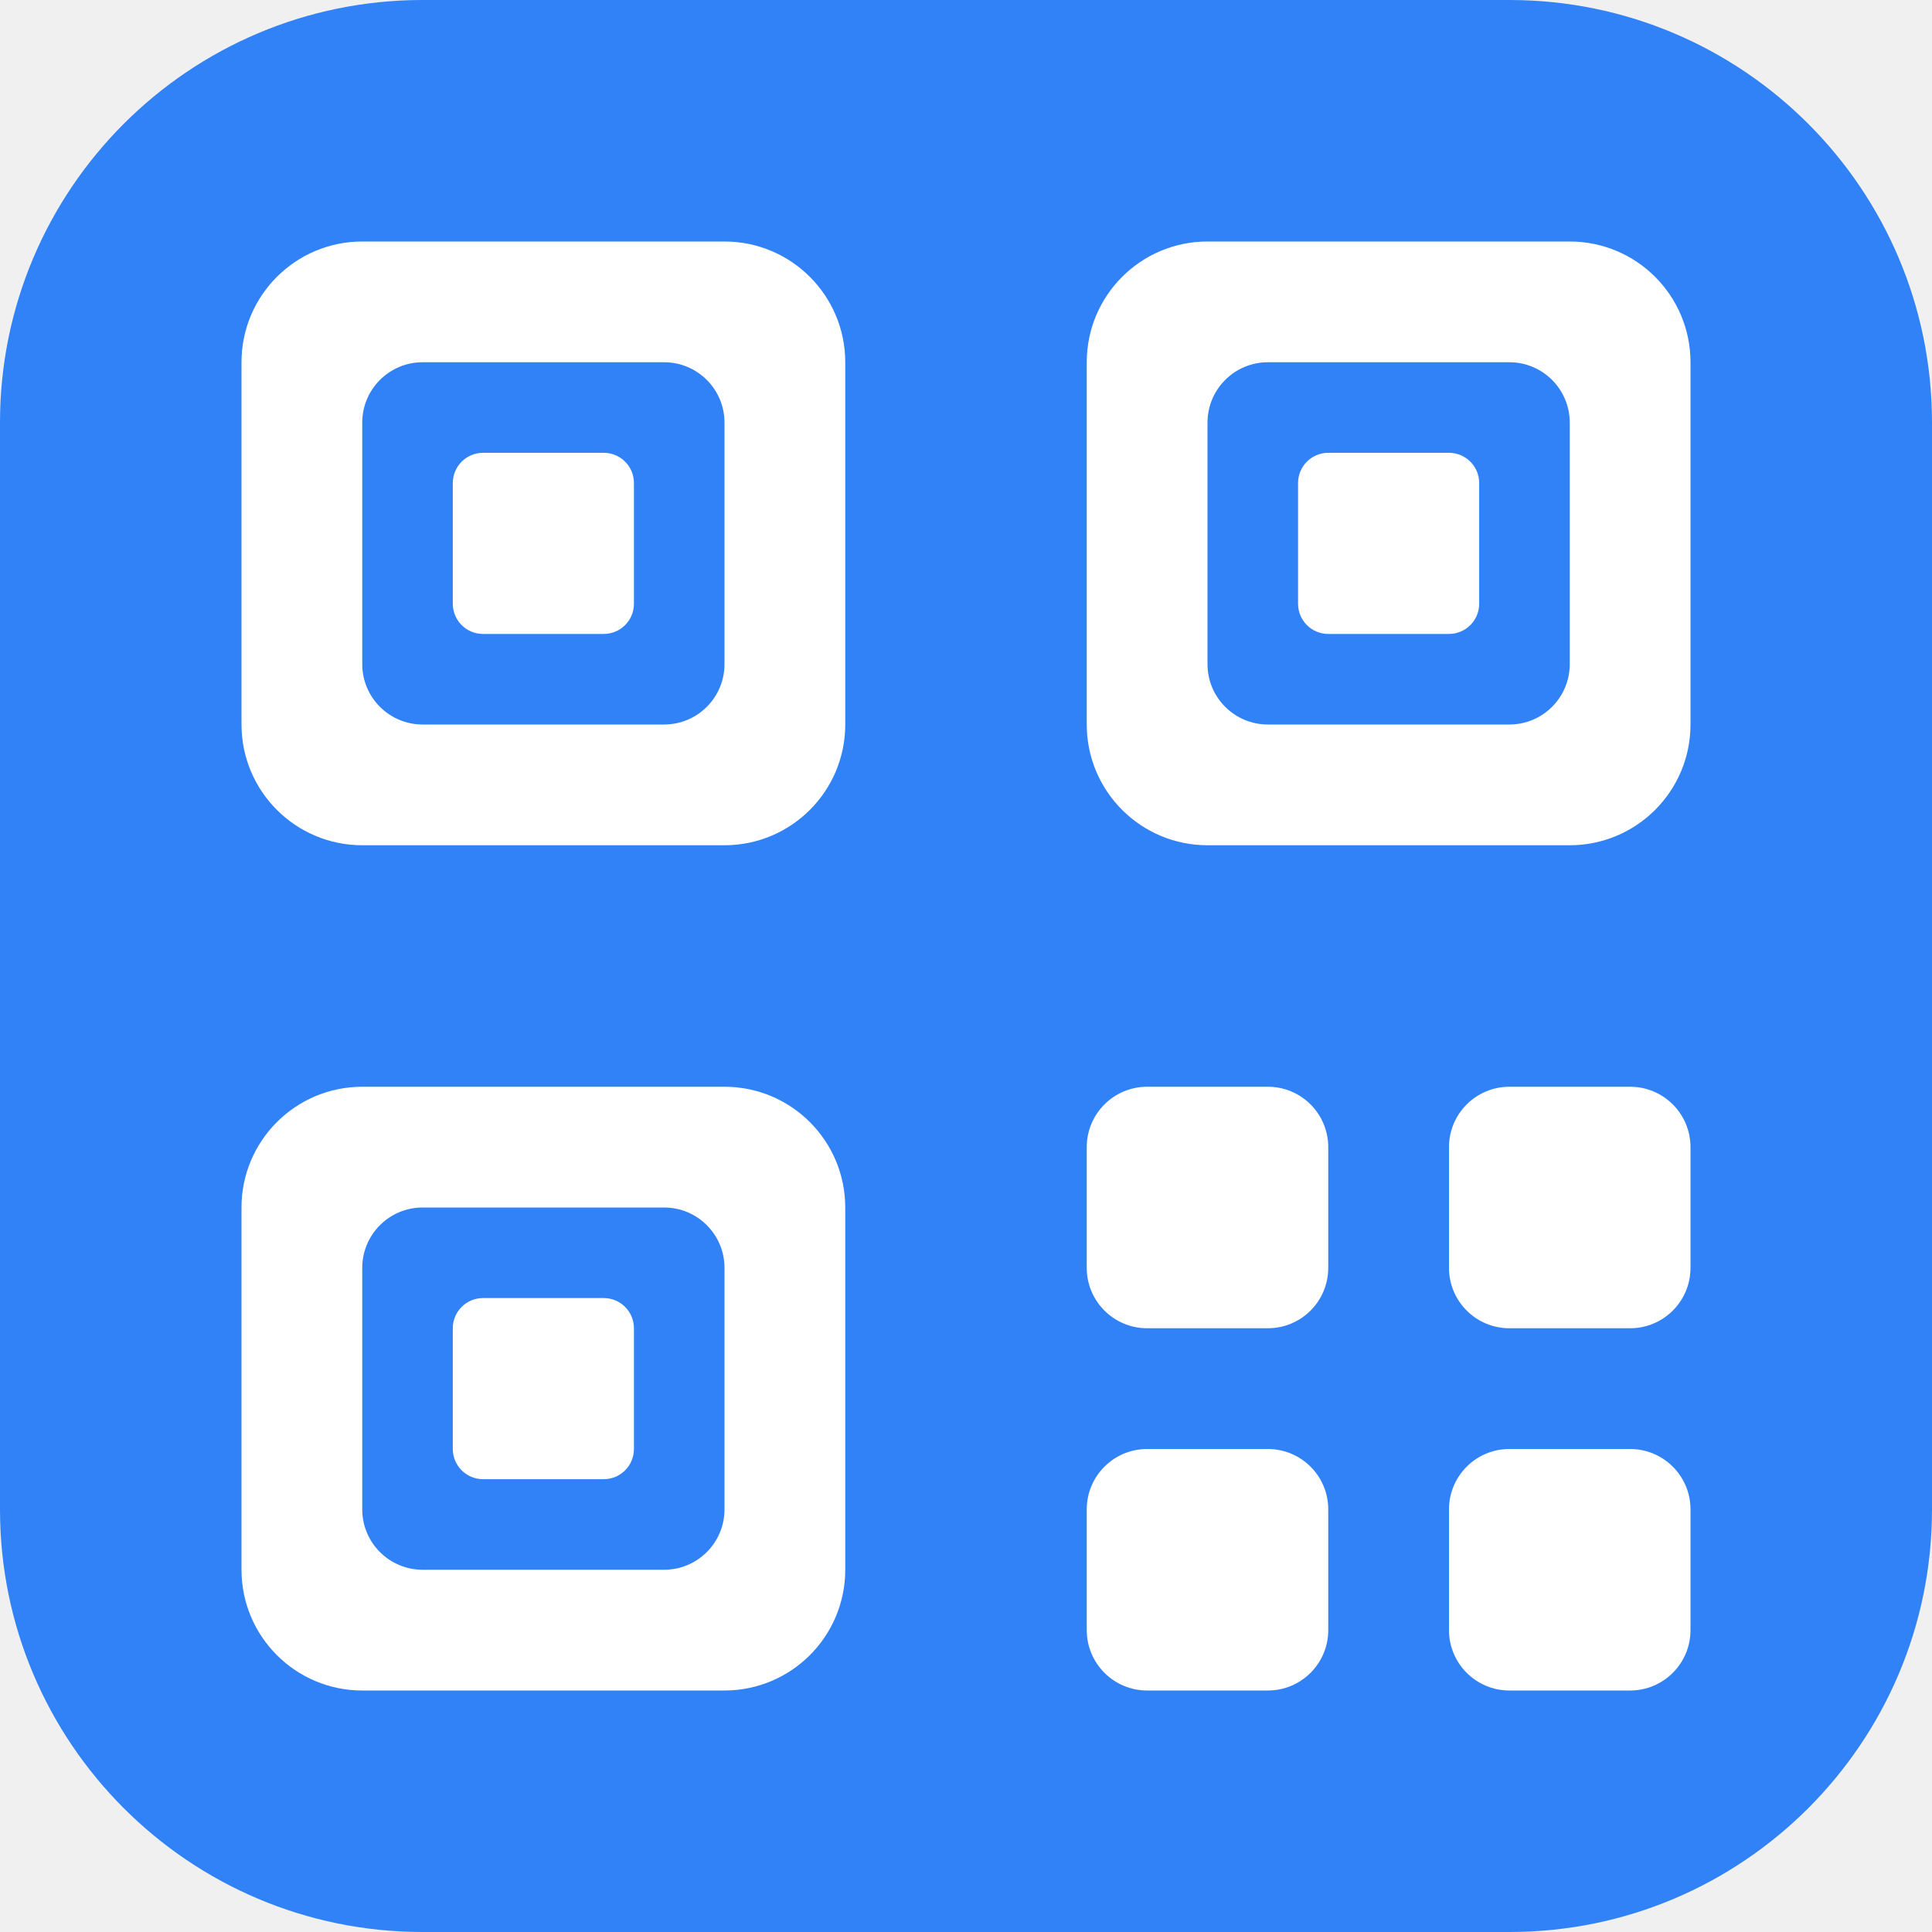
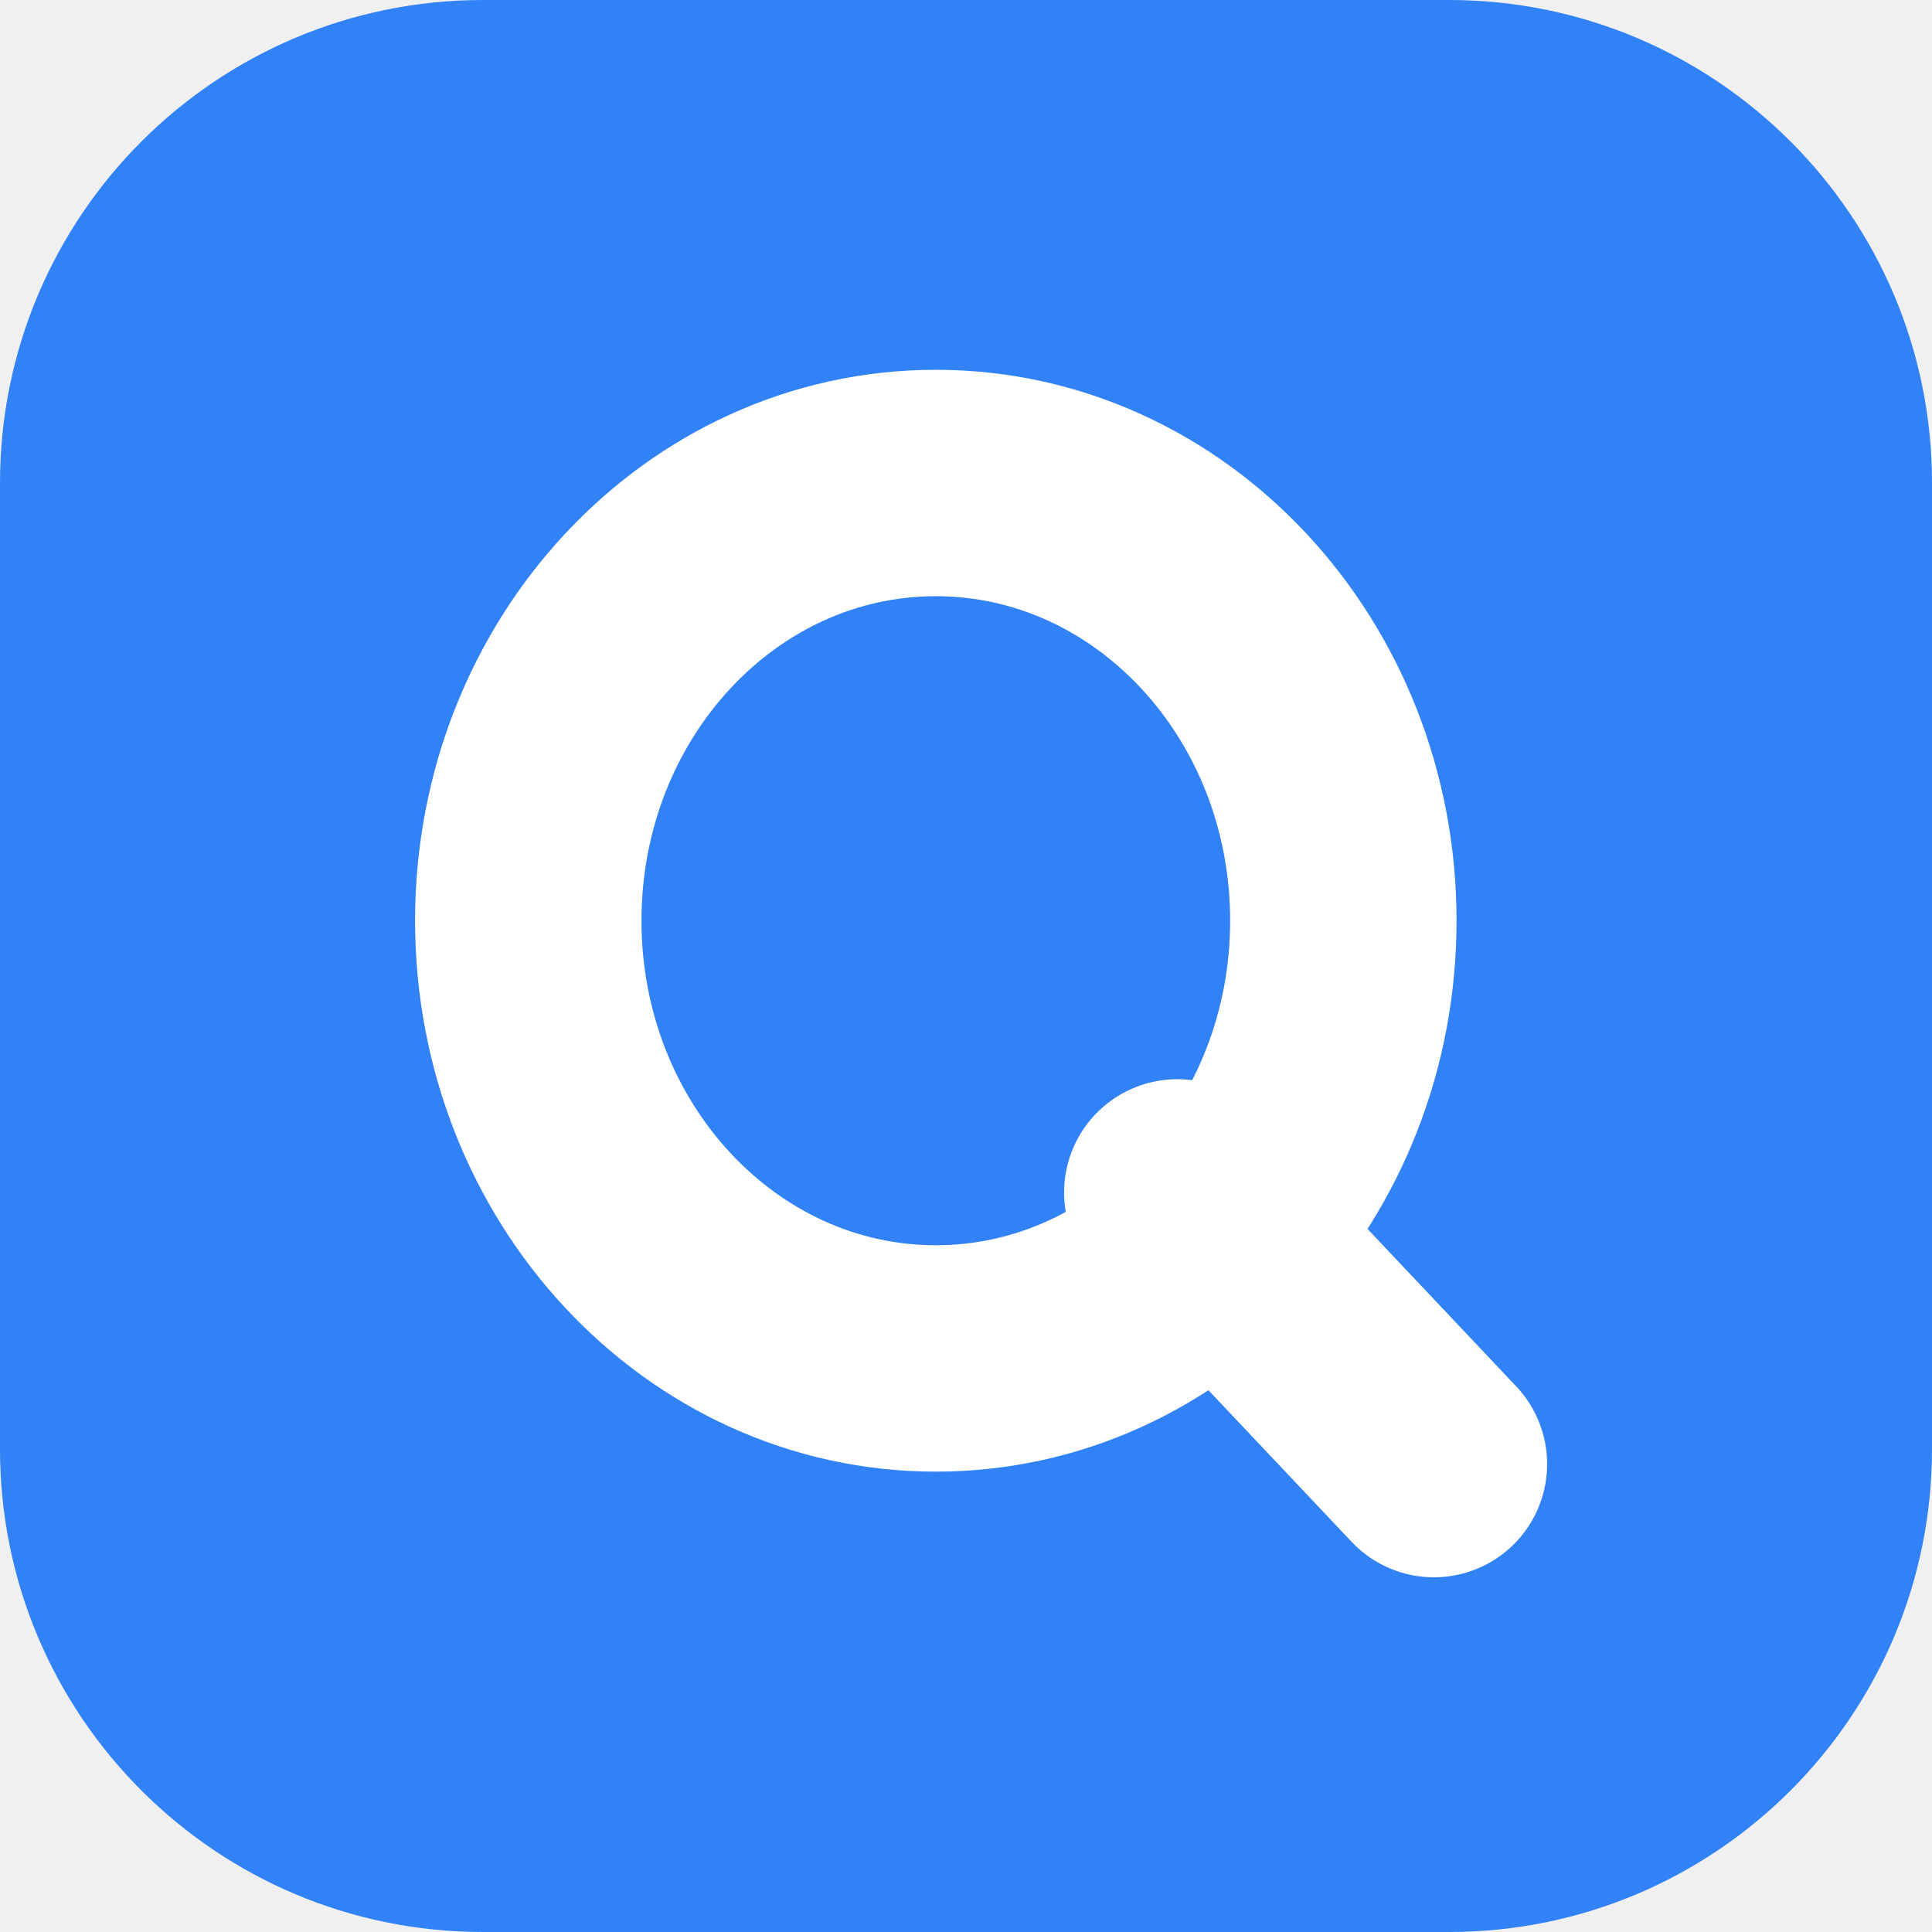
<svg xmlns="http://www.w3.org/2000/svg" viewBox="0 0 64 64">
-   <rect width="64" height="64" rx="14" fill="#3182F6" />
-   <g fill="#fff">
-     <rect x="8" y="8" width="20" height="20" rx="4" />
-     <rect x="36" y="8" width="20" height="20" rx="4" />
-     <rect x="8" y="36" width="20" height="20" rx="4" />
-     <rect x="36" y="36" width="8" height="8" rx="2" />
-     <rect x="48" y="36" width="8" height="8" rx="2" />
-     <rect x="36" y="48" width="8" height="8" rx="2" />
-     <rect x="48" y="48" width="8" height="8" rx="2" />
-   </g>
-   <g fill="#3182F6">
-     <rect x="12" y="12" width="12" height="12" rx="2" />
-     <rect x="40" y="12" width="12" height="12" rx="2" />
-     <rect x="12" y="40" width="12" height="12" rx="2" />
-   </g>
-   <g fill="#fff">
-     <rect x="15" y="15" width="6" height="6" rx="1" />
-     <rect x="43" y="15" width="6" height="6" rx="1" />
-     <rect x="15" y="43" width="6" height="6" rx="1" />
-   </g>
+   <rect width="64" height="64" rx="16" fill="#3182F6" />
+   <ellipse cx="31" cy="30.5" rx="13.5" ry="14.5" fill="none" stroke="#FFFFFF" stroke-width="7.5" />
+   <line x1="39" y1="39.5" x2="47.5" y2="48.5" stroke="#FFFFFF" stroke-width="7.5" stroke-linecap="round" />
</svg>
